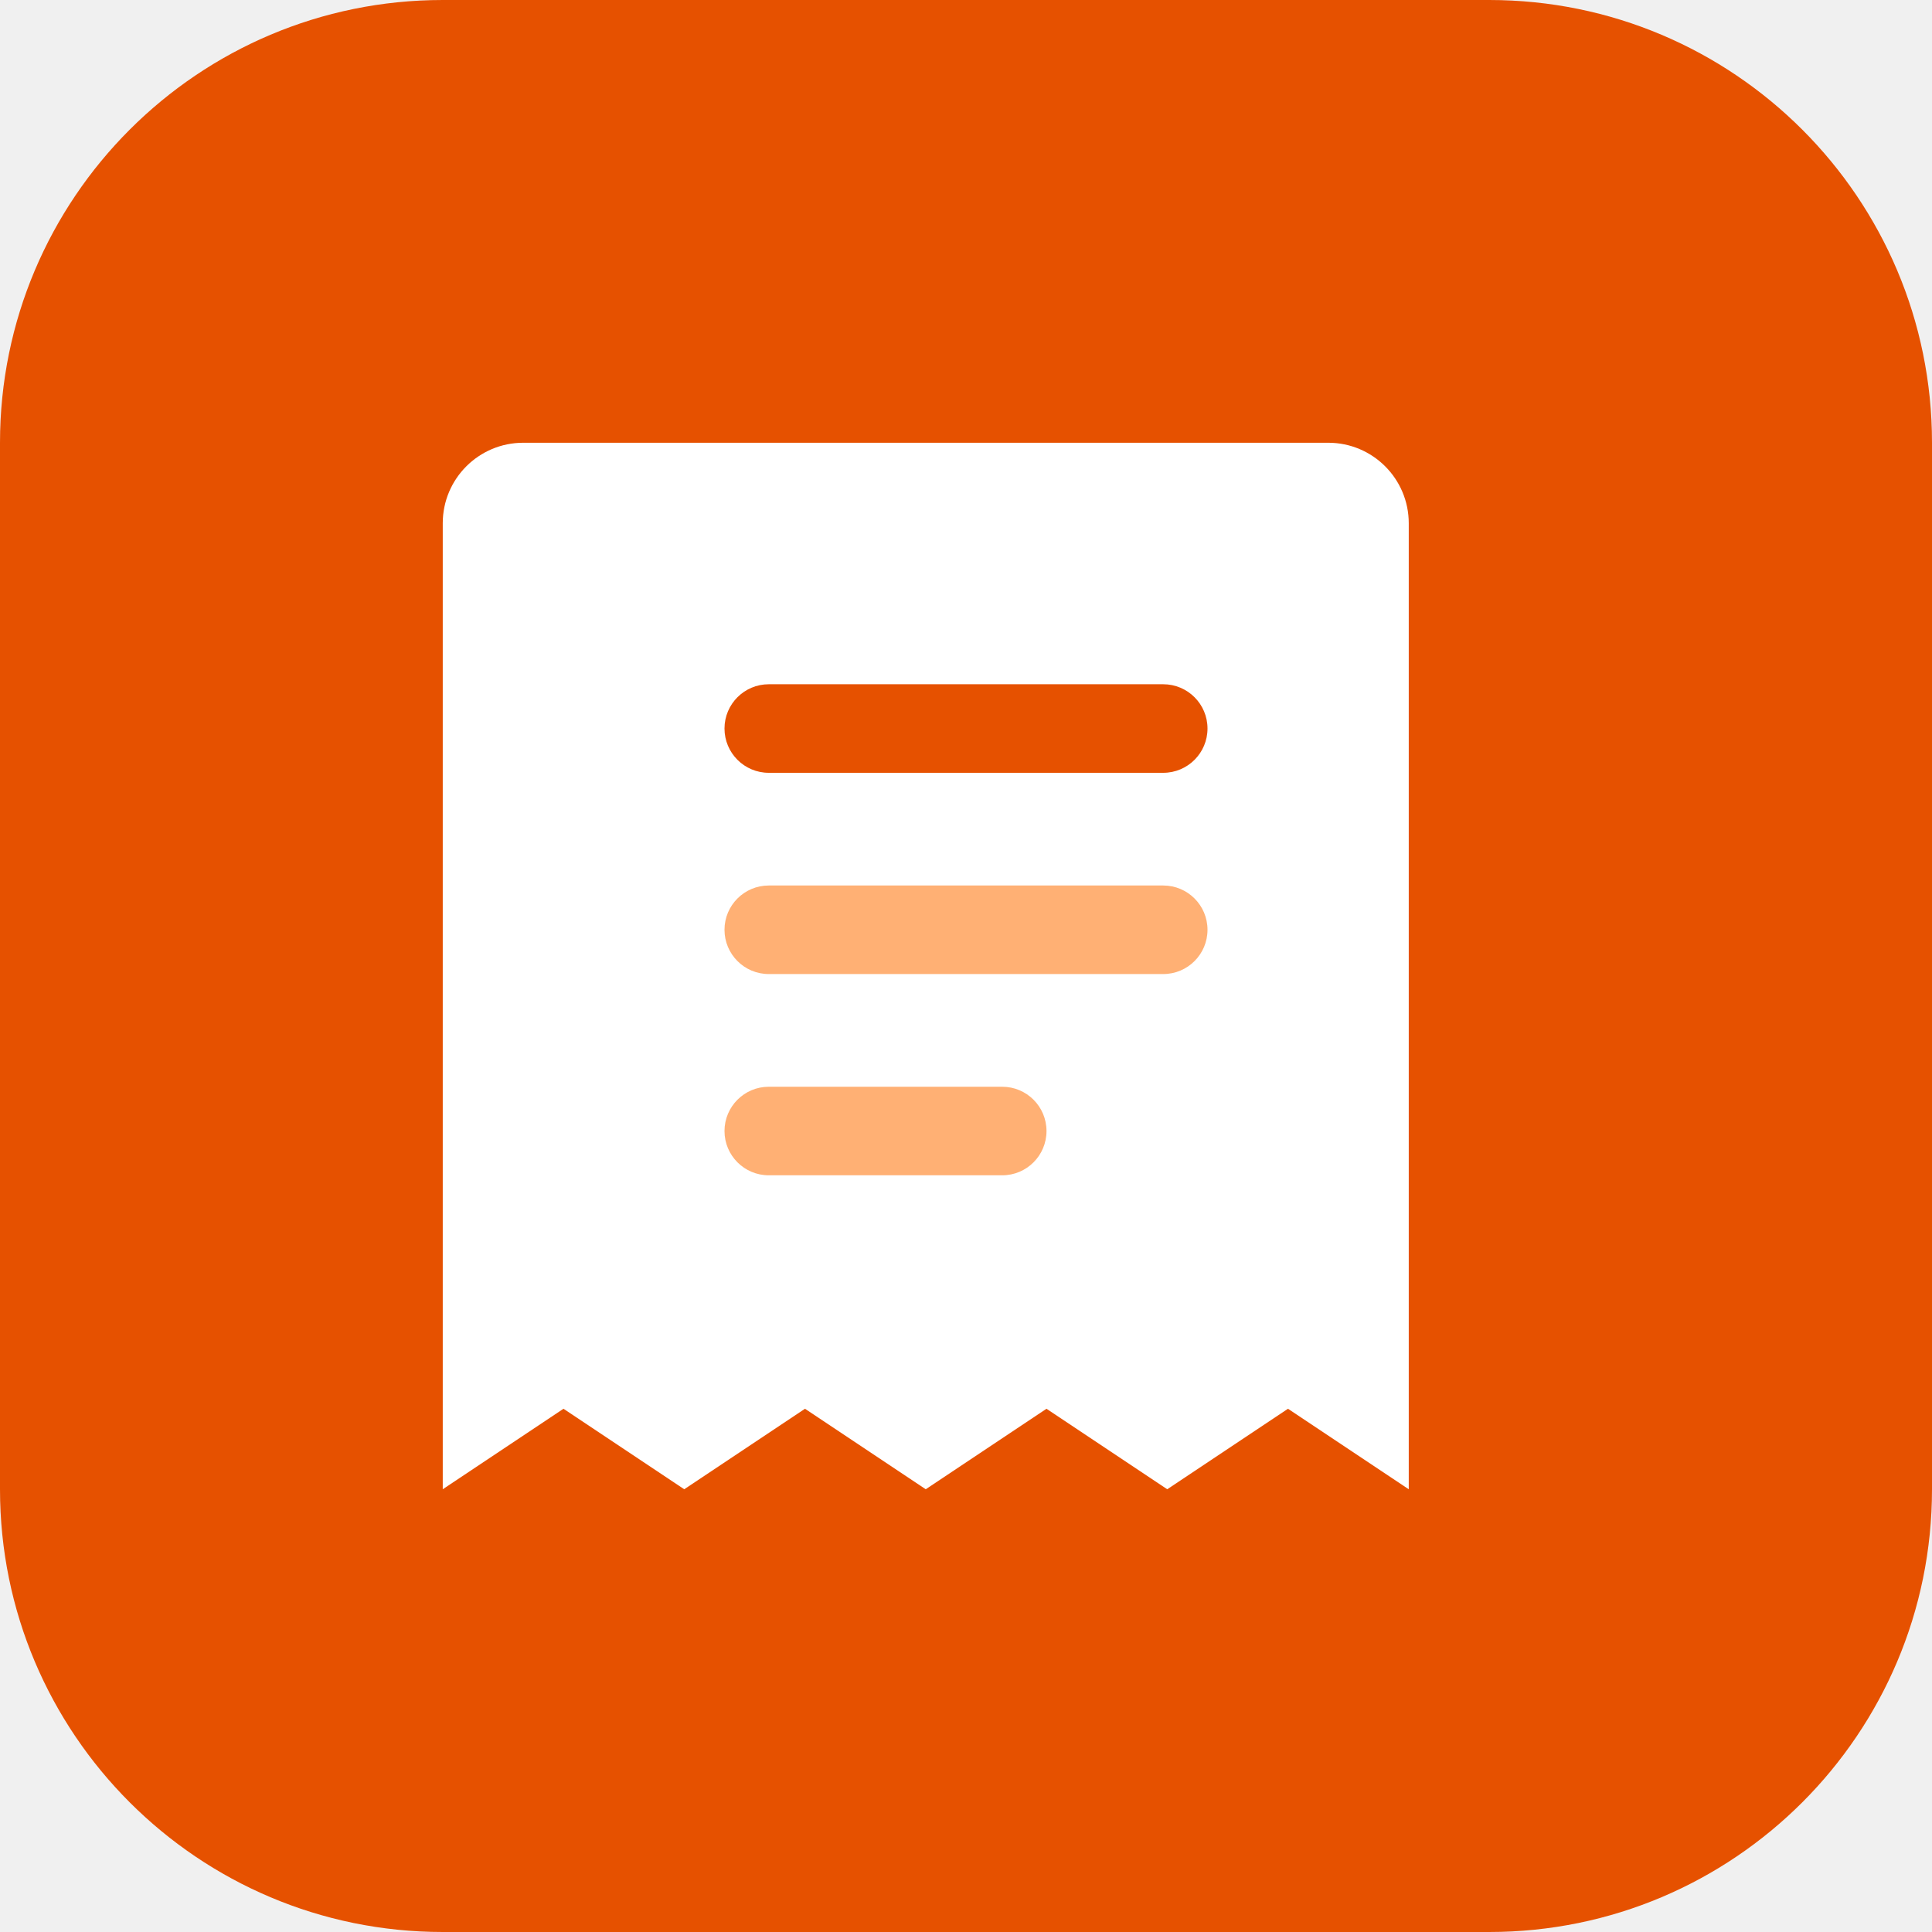
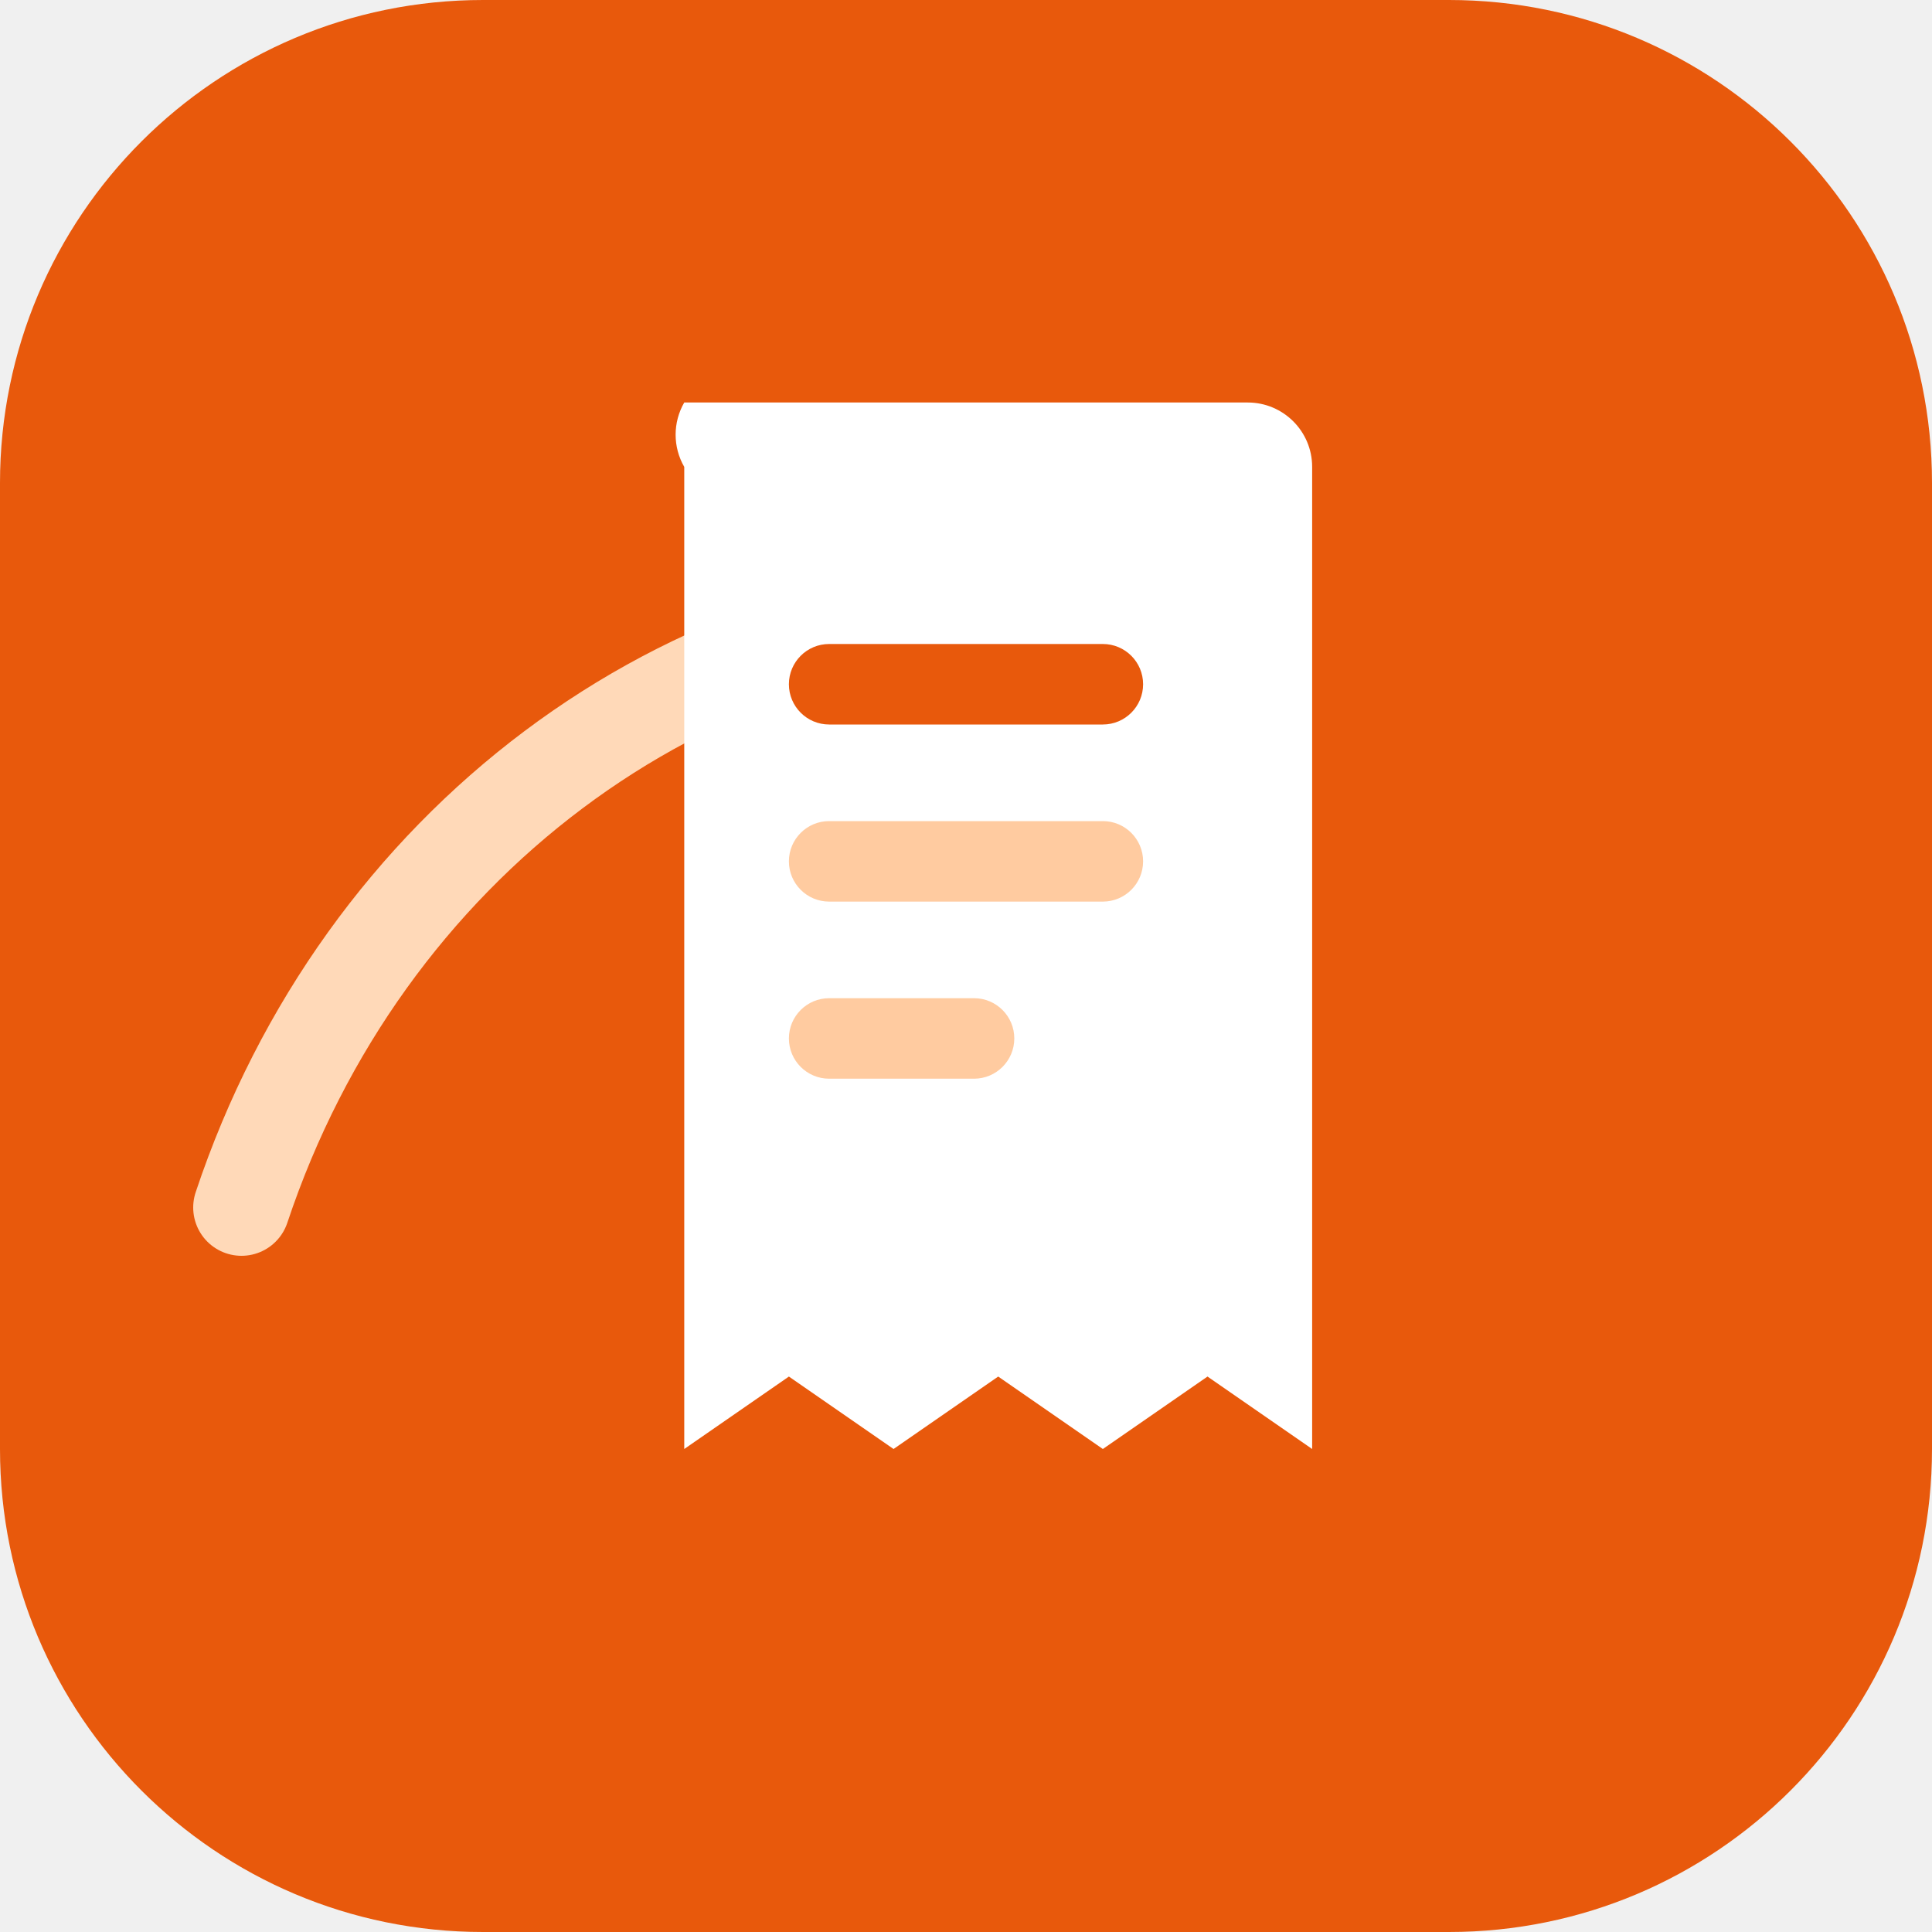
<svg xmlns="http://www.w3.org/2000/svg" width="48" height="48" viewBox="0 0 48 48" fill="none">
-   <rect width="48" height="48" rx="11" fill="#E65100" />
-   <path d="M15 11h18a2 2 0 0 1 2 2v24l-3-2-3 2-3-2-3 2-3-2-3 2-3-2-3 2V13a2 2 0 0 1 2-2Z" fill="#fff" />
-   <rect x="18" y="17" width="12" height="2.2" rx="1.1" fill="#E65100" />
-   <rect x="18" y="22" width="12" height="2.2" rx="1.1" fill="#FFB074" />
-   <rect x="18" y="27" width="8" height="2.2" rx="1.1" fill="#FFB074" />
+   <rect width="48" height="48" rx="12" fill="#E8590C" />
+   <path d="M6 30c3-9 11-15 20-15" stroke="#FFD9B8" stroke-width="2.4" stroke-linecap="round" fill="none" />
+   <path d="M17 10h14a1.6 1.6 0 0 1 1.6 1.6v24.4l-2.6-1.8-2.6 1.8-2.6-1.8-2.6 1.8-2.6-1.8-2.6 1.8V11.6A1.6 1.6 0 0 1 17 10Z" fill="#fff" />
+   <rect x="19.6" y="16" width="8.8" height="2" rx="1" fill="#E8590C" />
+   <rect x="19.6" y="20.4" width="8.8" height="2" rx="1" fill="#FFCBA0" />
+   <rect x="19.6" y="24.8" width="5.6" height="2" rx="1" fill="#FFCBA0" />
</svg>
